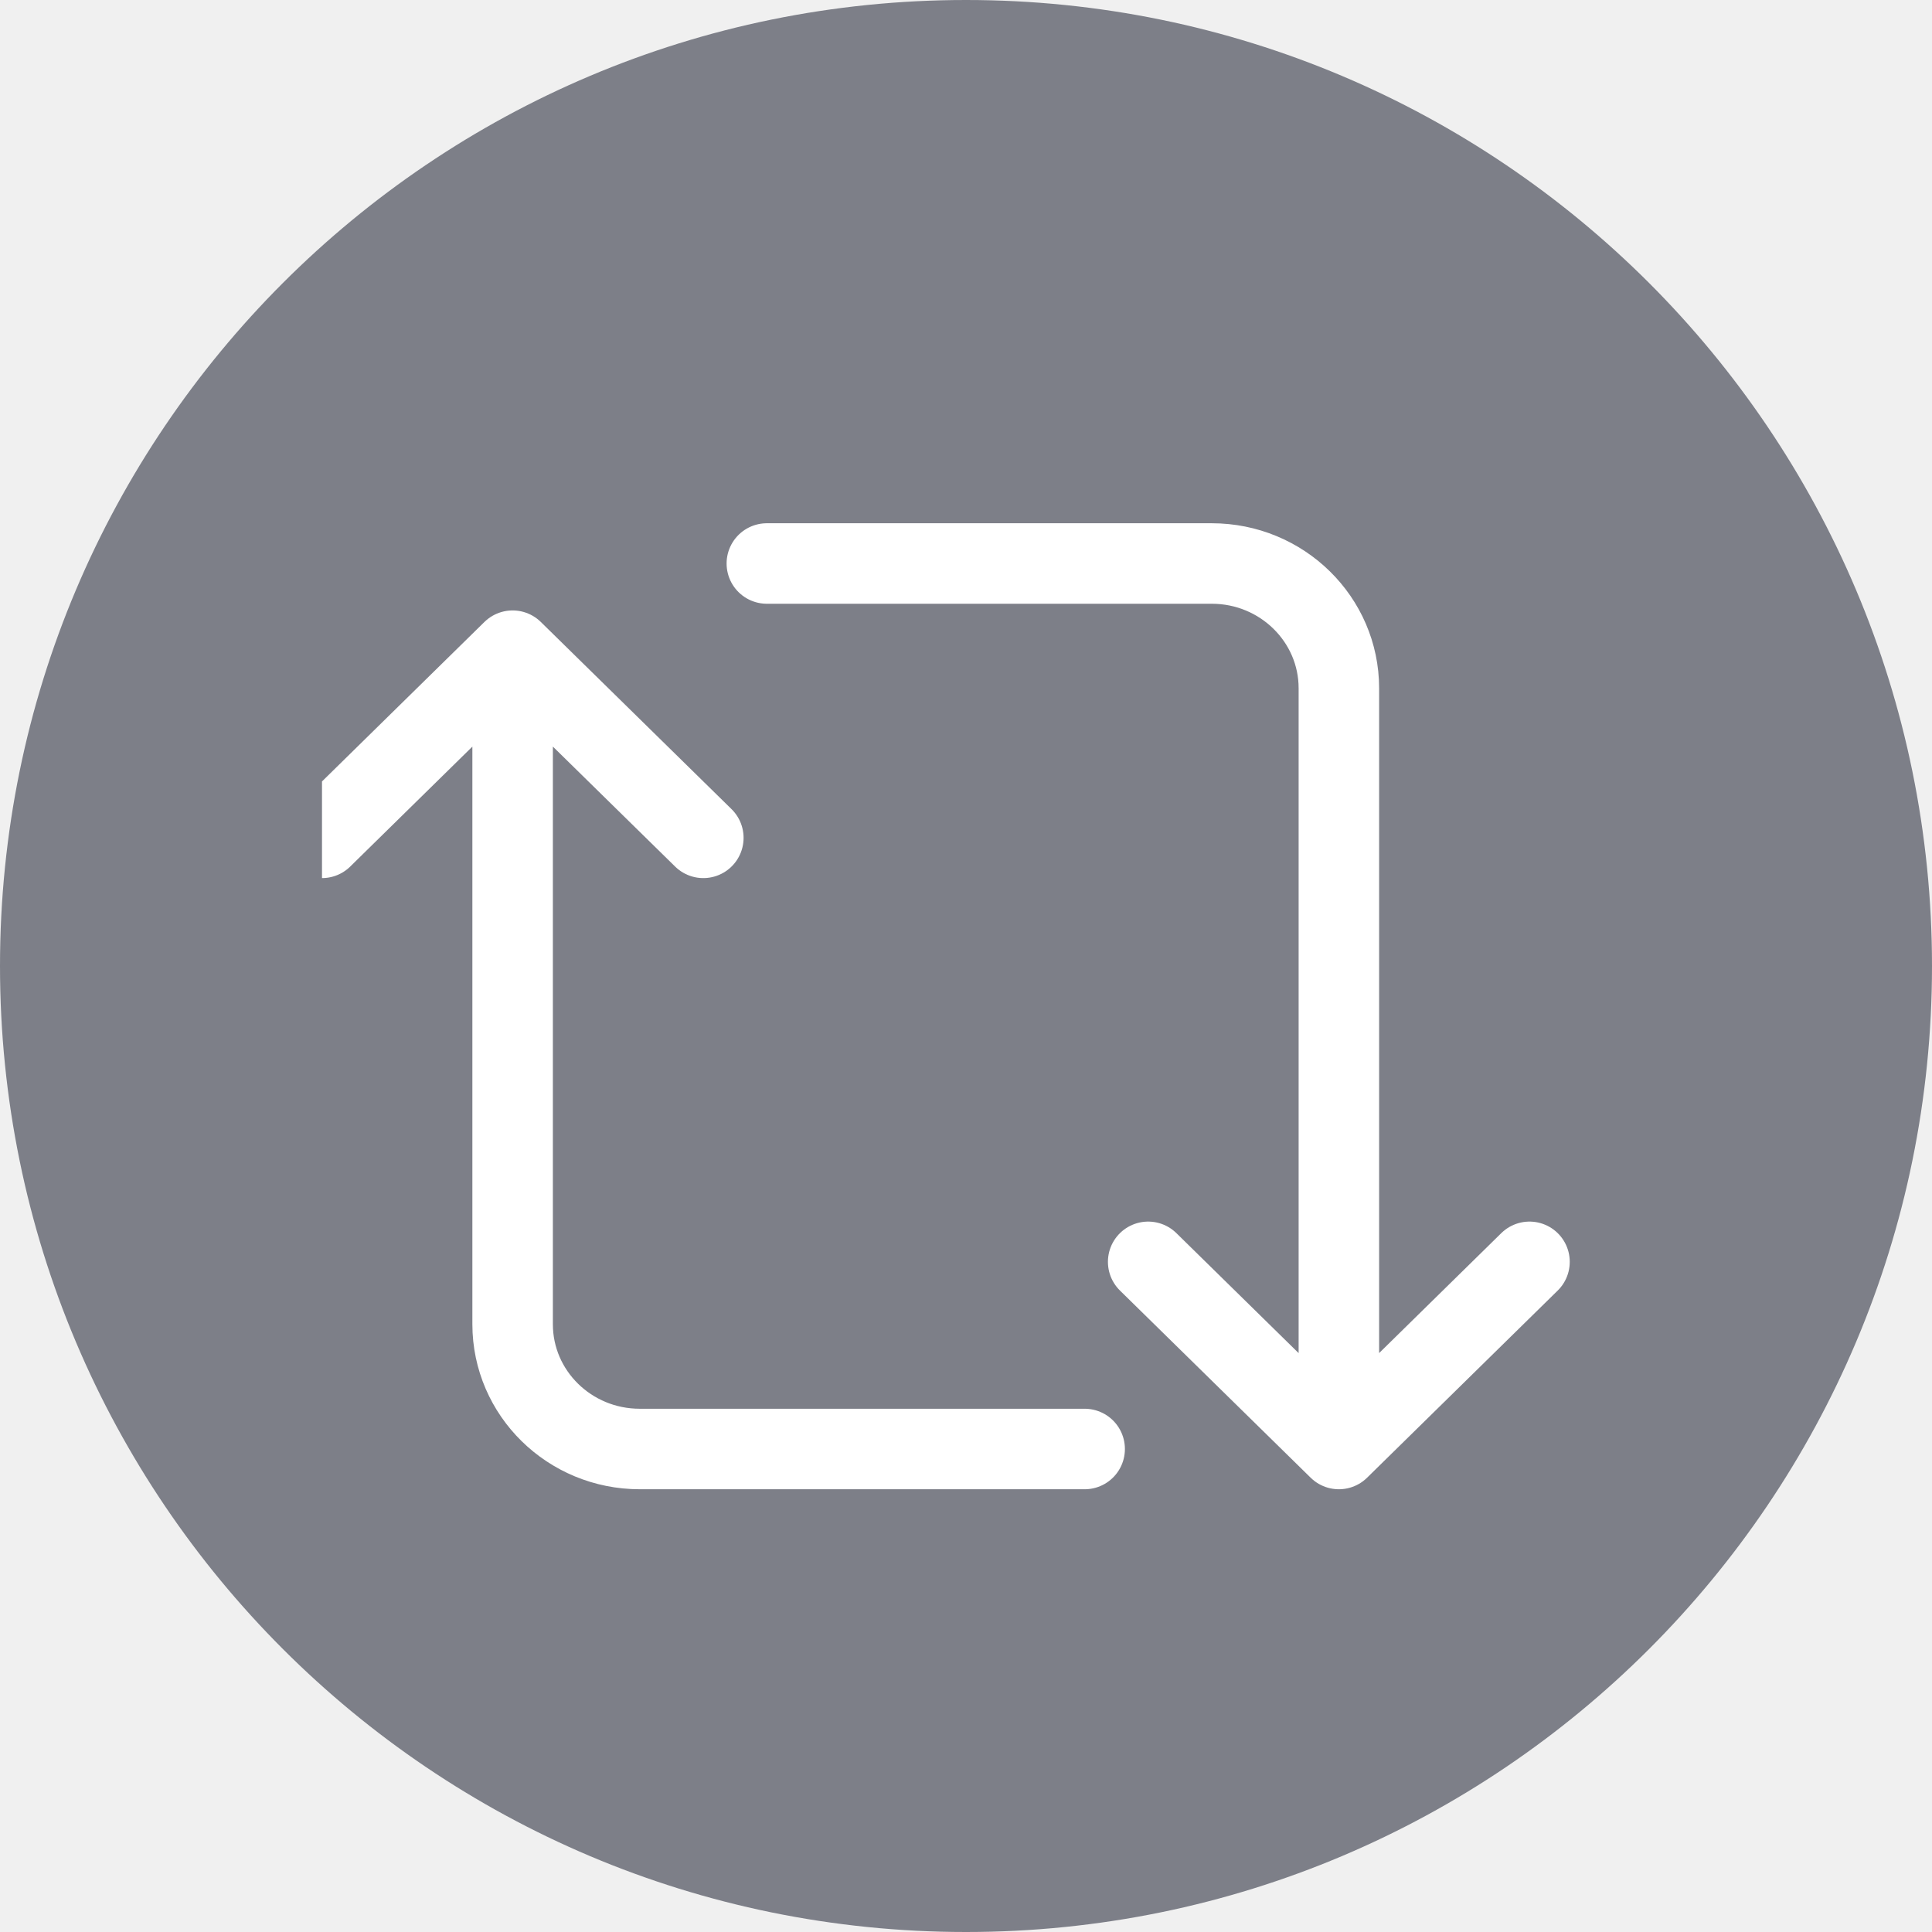
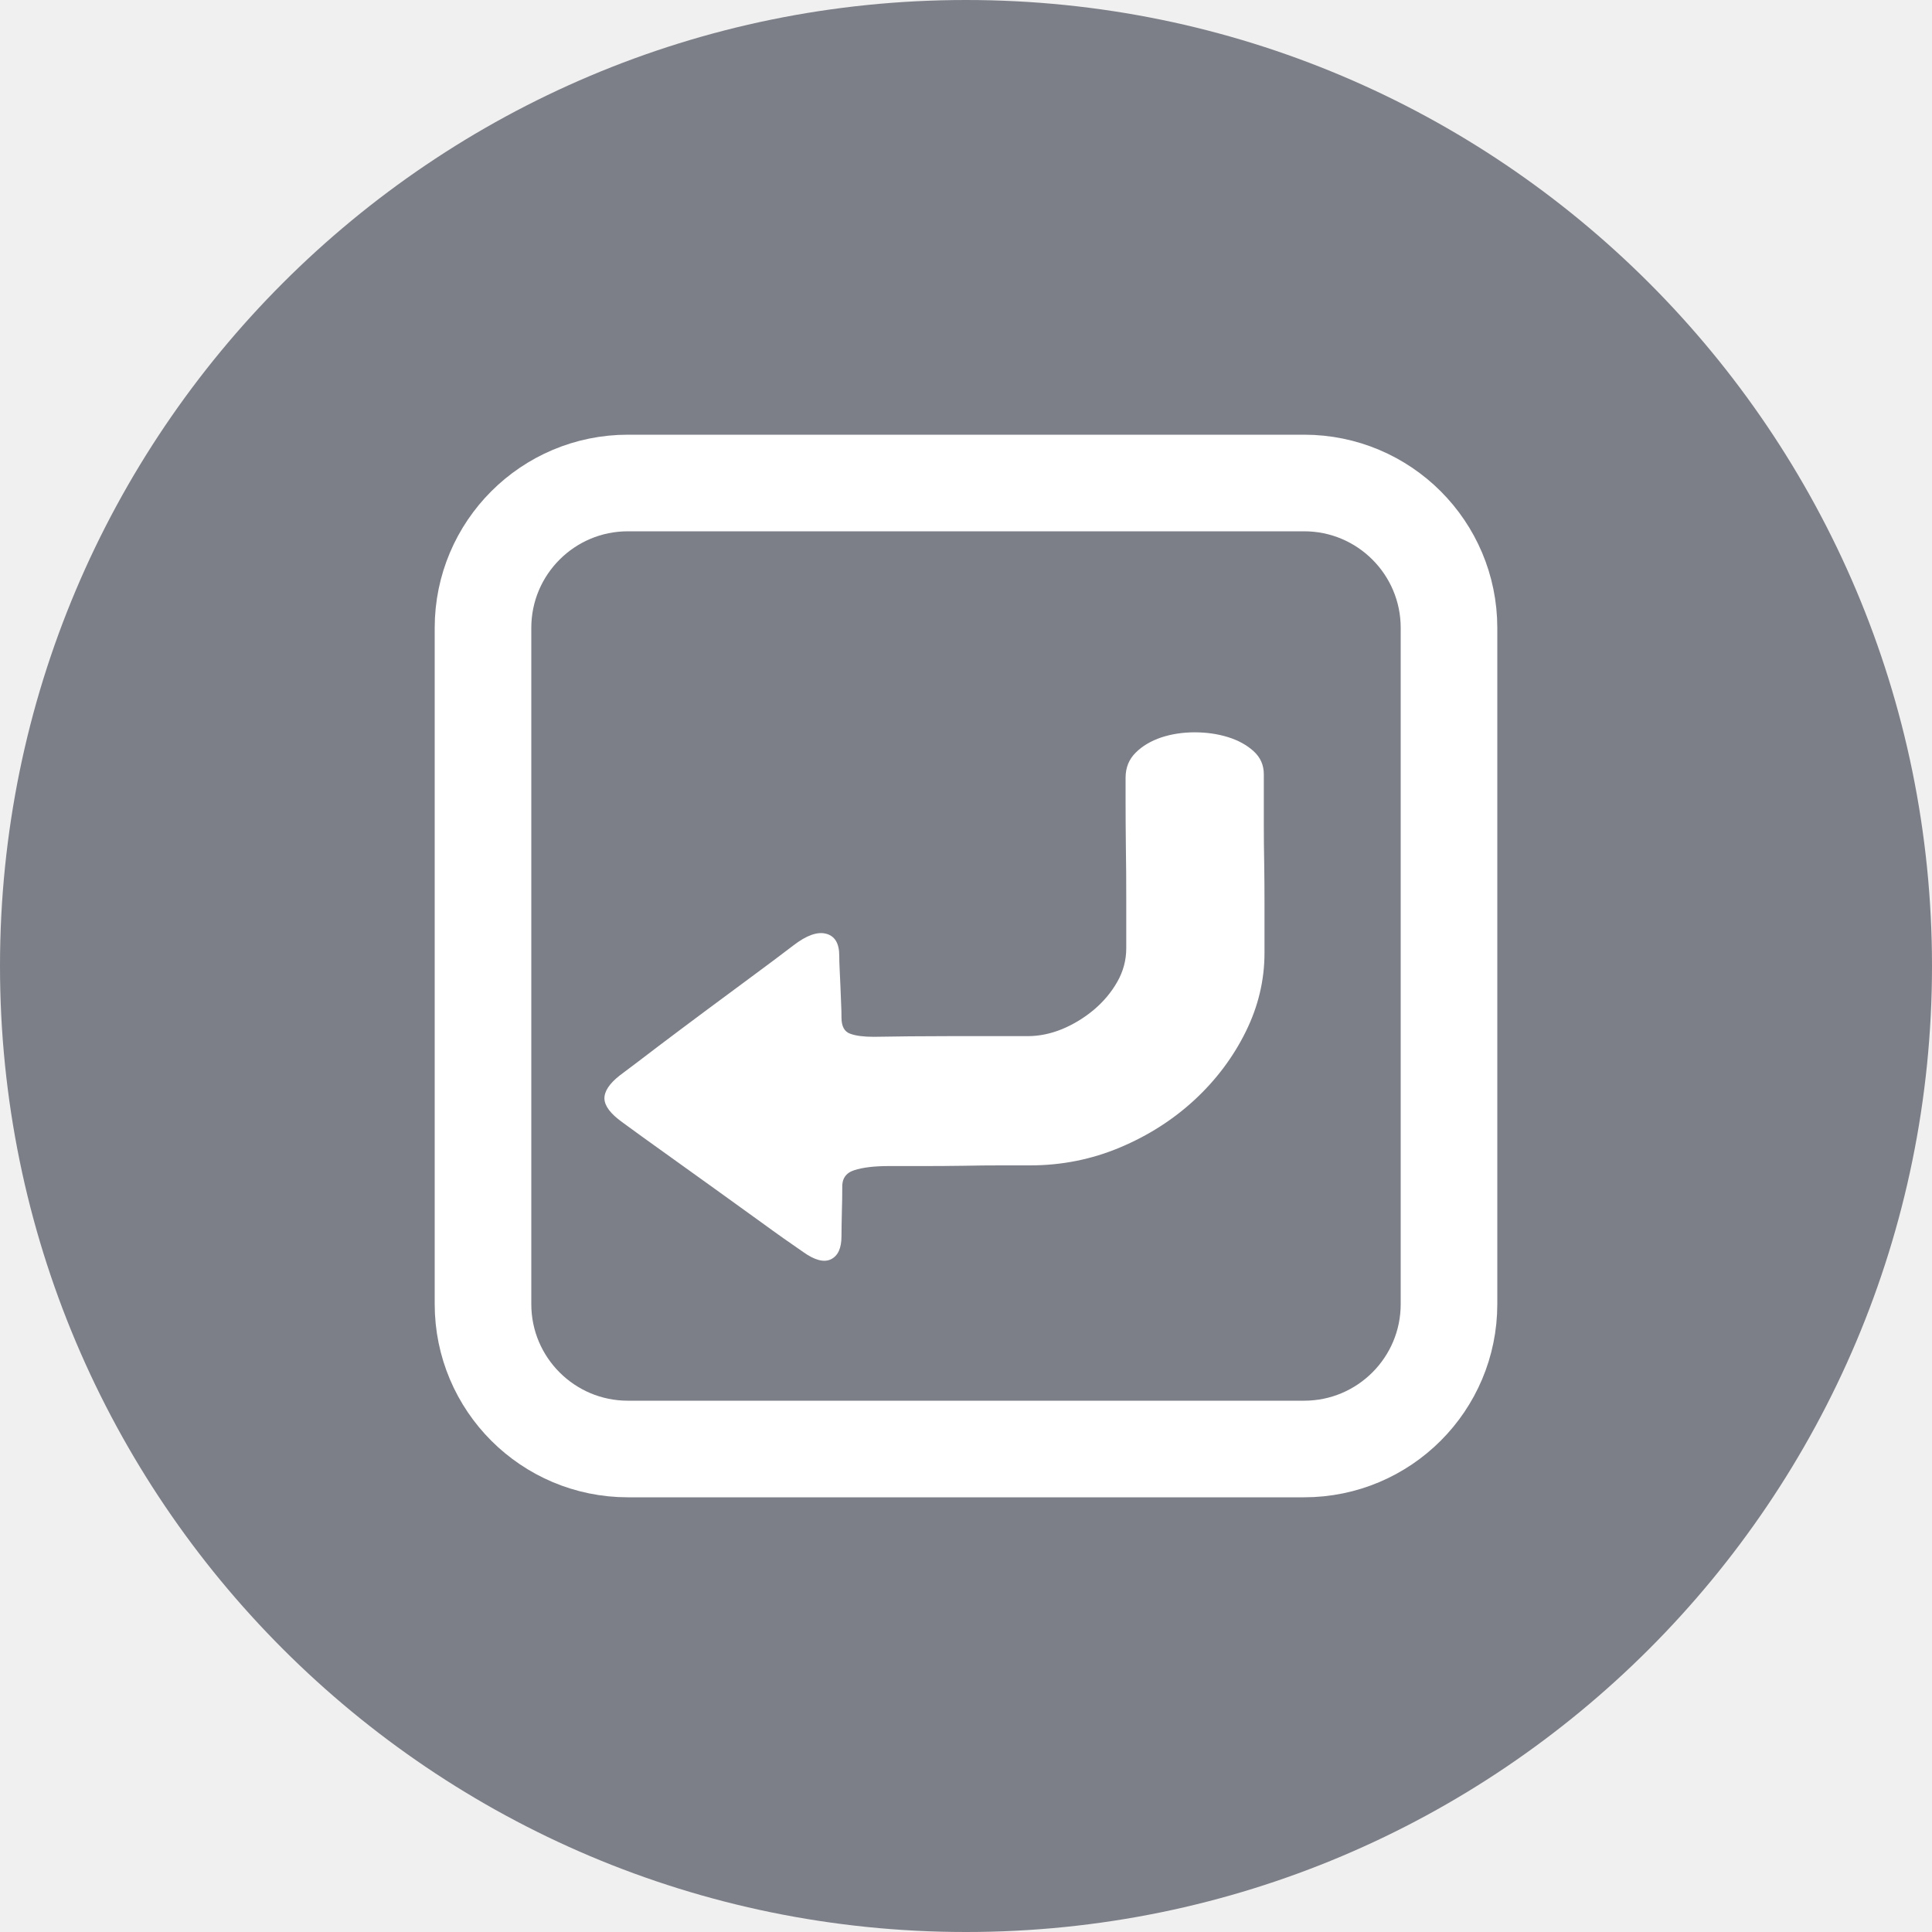
- <svg xmlns="http://www.w3.org/2000/svg" width="24" height="24" viewBox="0 0 24 24" fill="none">
-   <circle cx="12" cy="12" r="12" fill="#7D7F88" />
-   <g clip-path="url(#clip0_1933_2008)">
-     <path d="M6.368 8.083V16.45C6.368 17.306 7.075 18 7.947 18H13.474M6.368 8.083L4 10.408M6.368 8.083L8.737 10.408M16.632 18V8.55C16.632 7.694 15.925 7 15.053 7H9.526M16.632 18L19 15.675M16.632 18L14.263 15.675" stroke="white" stroke-linecap="round" />
-   </g>
+ <svg xmlns="http://www.w3.org/2000/svg" width="20" height="20" viewBox="0 0 20 20" fill="none">
+   <circle cx="10" cy="10" r="10" fill="url(#paint0_radial_1_123)" />
+   <rect x="5" y="5" width="10" height="10" rx="1.5" stroke="white" />
+   <path d="M13.09 9.865C13.09 10.145 13.026 10.417 12.896 10.68C12.766 10.943 12.59 11.178 12.367 11.385C12.144 11.591 11.886 11.756 11.593 11.879C11.3 12.002 10.99 12.064 10.664 12.064H10.36C10.241 12.064 10.113 12.065 9.975 12.068C9.838 12.07 9.702 12.071 9.567 12.071H9.201C9.051 12.071 8.932 12.085 8.843 12.114C8.755 12.142 8.714 12.204 8.719 12.299C8.719 12.37 8.718 12.452 8.715 12.544C8.713 12.637 8.711 12.721 8.711 12.797C8.711 12.921 8.675 13 8.602 13.036C8.53 13.071 8.434 13.046 8.315 12.961C8.19 12.875 8.047 12.775 7.887 12.658C7.726 12.542 7.56 12.422 7.389 12.299C7.218 12.176 7.049 12.055 6.883 11.936C6.717 11.818 6.57 11.711 6.44 11.616C6.321 11.53 6.26 11.45 6.257 11.374C6.255 11.298 6.308 11.217 6.417 11.132C6.531 11.047 6.664 10.946 6.817 10.829C6.97 10.713 7.13 10.594 7.296 10.47C7.462 10.347 7.625 10.226 7.786 10.107C7.946 9.989 8.089 9.882 8.213 9.787C8.348 9.683 8.461 9.642 8.552 9.666C8.643 9.69 8.688 9.766 8.688 9.894C8.688 9.932 8.689 9.978 8.692 10.033C8.694 10.087 8.697 10.145 8.7 10.207C8.702 10.268 8.705 10.328 8.707 10.385C8.71 10.442 8.711 10.492 8.711 10.534C8.711 10.624 8.741 10.68 8.801 10.701C8.86 10.723 8.942 10.733 9.046 10.733C9.279 10.729 9.541 10.726 9.831 10.726H10.64C10.759 10.726 10.879 10.701 10.998 10.652C11.117 10.602 11.226 10.535 11.325 10.452C11.423 10.369 11.504 10.273 11.566 10.164C11.628 10.055 11.659 9.939 11.659 9.815V9.317C11.659 9.128 11.658 8.944 11.655 8.766C11.653 8.588 11.652 8.433 11.652 8.3V8.051C11.652 7.946 11.687 7.86 11.757 7.791C11.826 7.722 11.915 7.67 12.021 7.634C12.127 7.599 12.243 7.581 12.367 7.581C12.492 7.581 12.607 7.598 12.713 7.631C12.819 7.664 12.908 7.713 12.978 7.777C13.048 7.841 13.083 7.92 13.083 8.015V8.542C13.083 8.665 13.084 8.797 13.087 8.937C13.089 9.077 13.09 9.211 13.09 9.339V9.865Z" fill="white" />
  <defs>
-     <clipPath id="clip0_1933_2008">
-       <rect width="16" height="16" fill="white" transform="translate(4 4)" />
-     </clipPath>
+     <radialGradient id="paint0_radial_1_123" cx="0" cy="0" r="1" gradientUnits="userSpaceOnUse" gradientTransform="translate(17.0833 1.29144e-06) rotate(90) scale(21.6667)">
+       <stop stop-color="#7D7F88" />
+       <stop offset="1" stop-color="#7D7F88" />
+     </radialGradient>
  </defs>
</svg>
